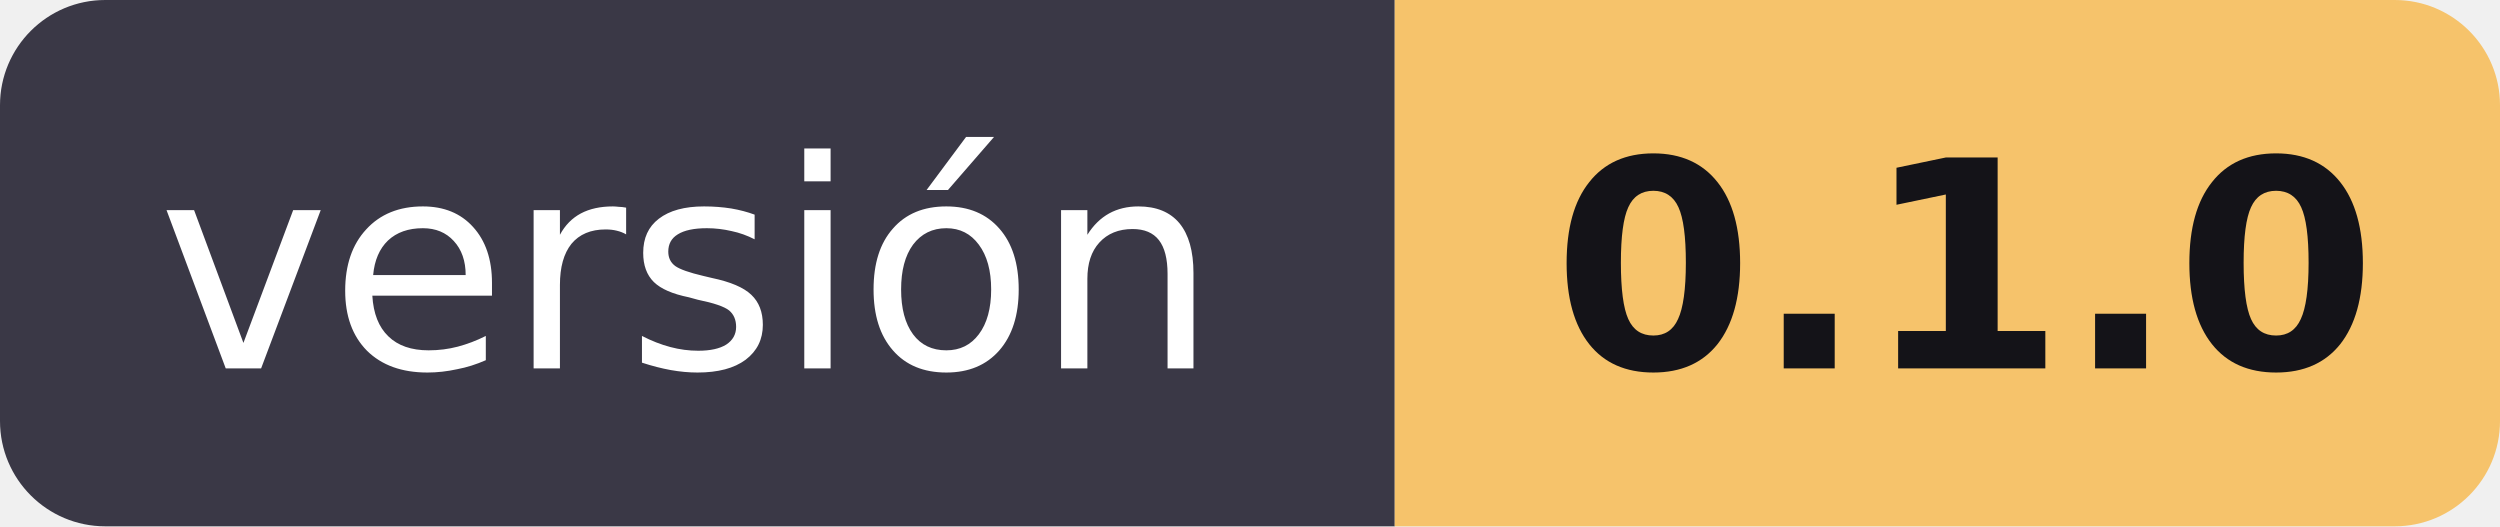
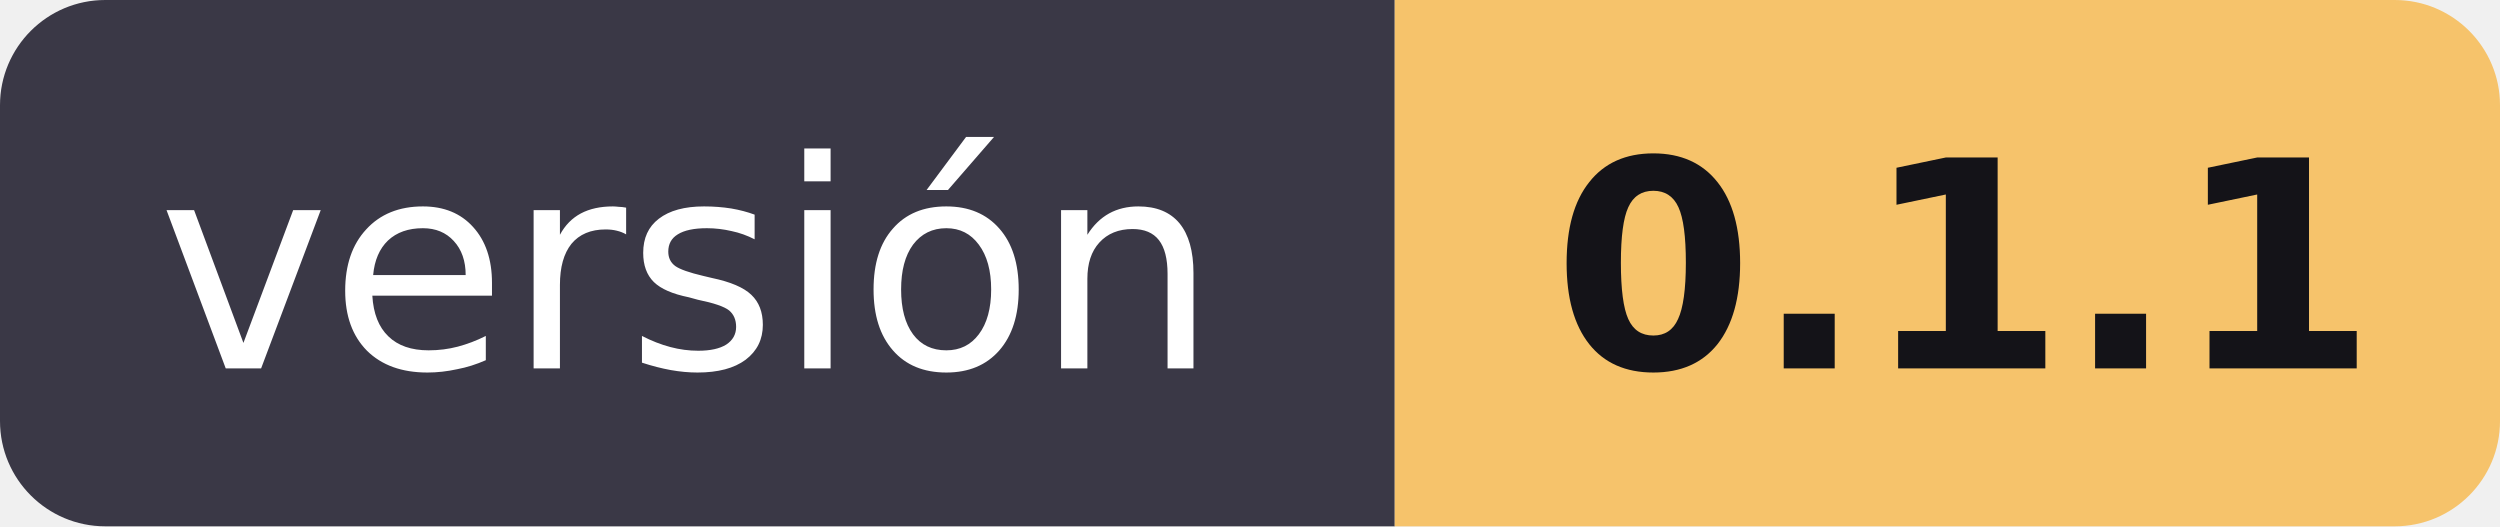
- <svg xmlns="http://www.w3.org/2000/svg" width="95" height="20" role="img" aria-label="versión: 0.1.0">
+ <svg xmlns="http://www.w3.org/2000/svg" width="95" height="20" role="img" aria-label="versión: 0.1.1">
  <clipPath id="r">
    <rect width="95" height="20" rx="4" />
  </clipPath>
  <g clip-path="url(#r)">
    <rect width="53" height="20" fill="#3a3846" />
    <rect x="53" width="42" height="20" fill="#f6c36b" />
  </g>
  <g font-family="Verdana, 'DejaVu Sans', Geneva, sans-serif" font-size="11">
    <text x="6" y="14" fill="#ffffff" textLength="41" lengthAdjust="spacingAndGlyphs">versión</text>
    <g font-weight="bold">
-       <text x="59" y="14" fill="#141318" textLength="30" lengthAdjust="spacingAndGlyphs">0.1.0</text>
+       <text x="59" y="14" fill="#141318" textLength="30" lengthAdjust="spacingAndGlyphs">0.1.1</text>
    </g>
  </g>
</svg>
